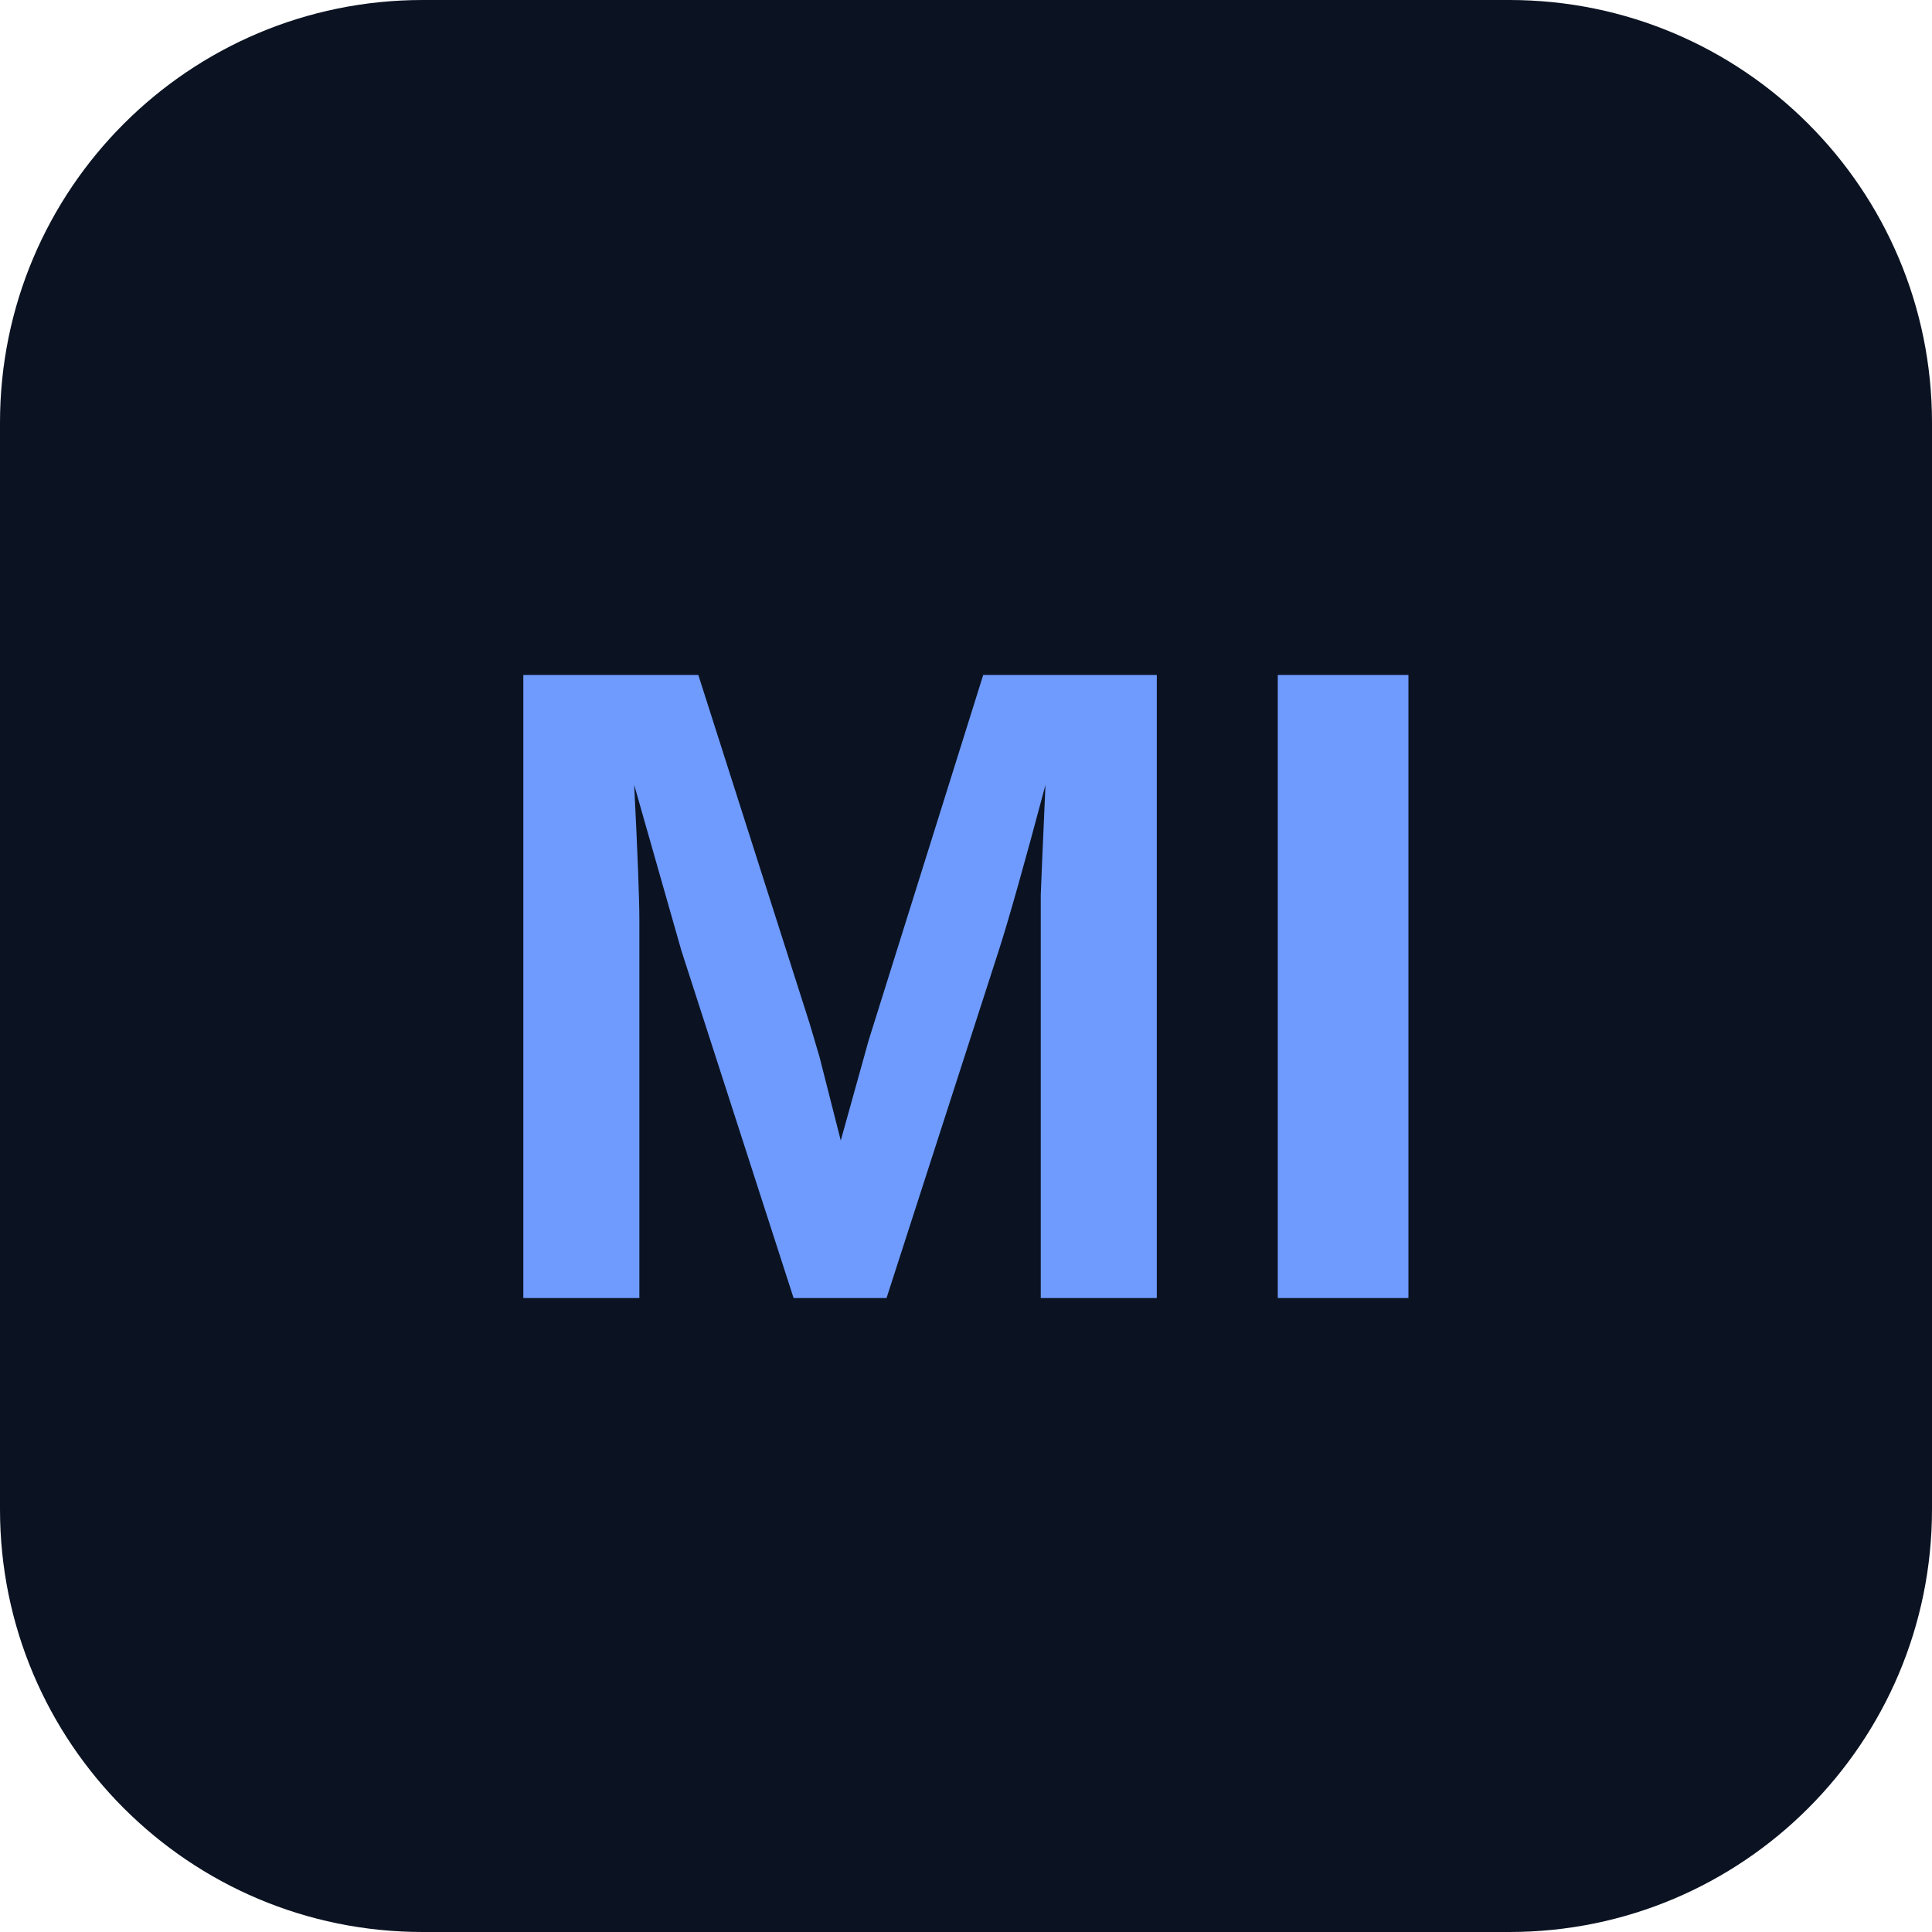
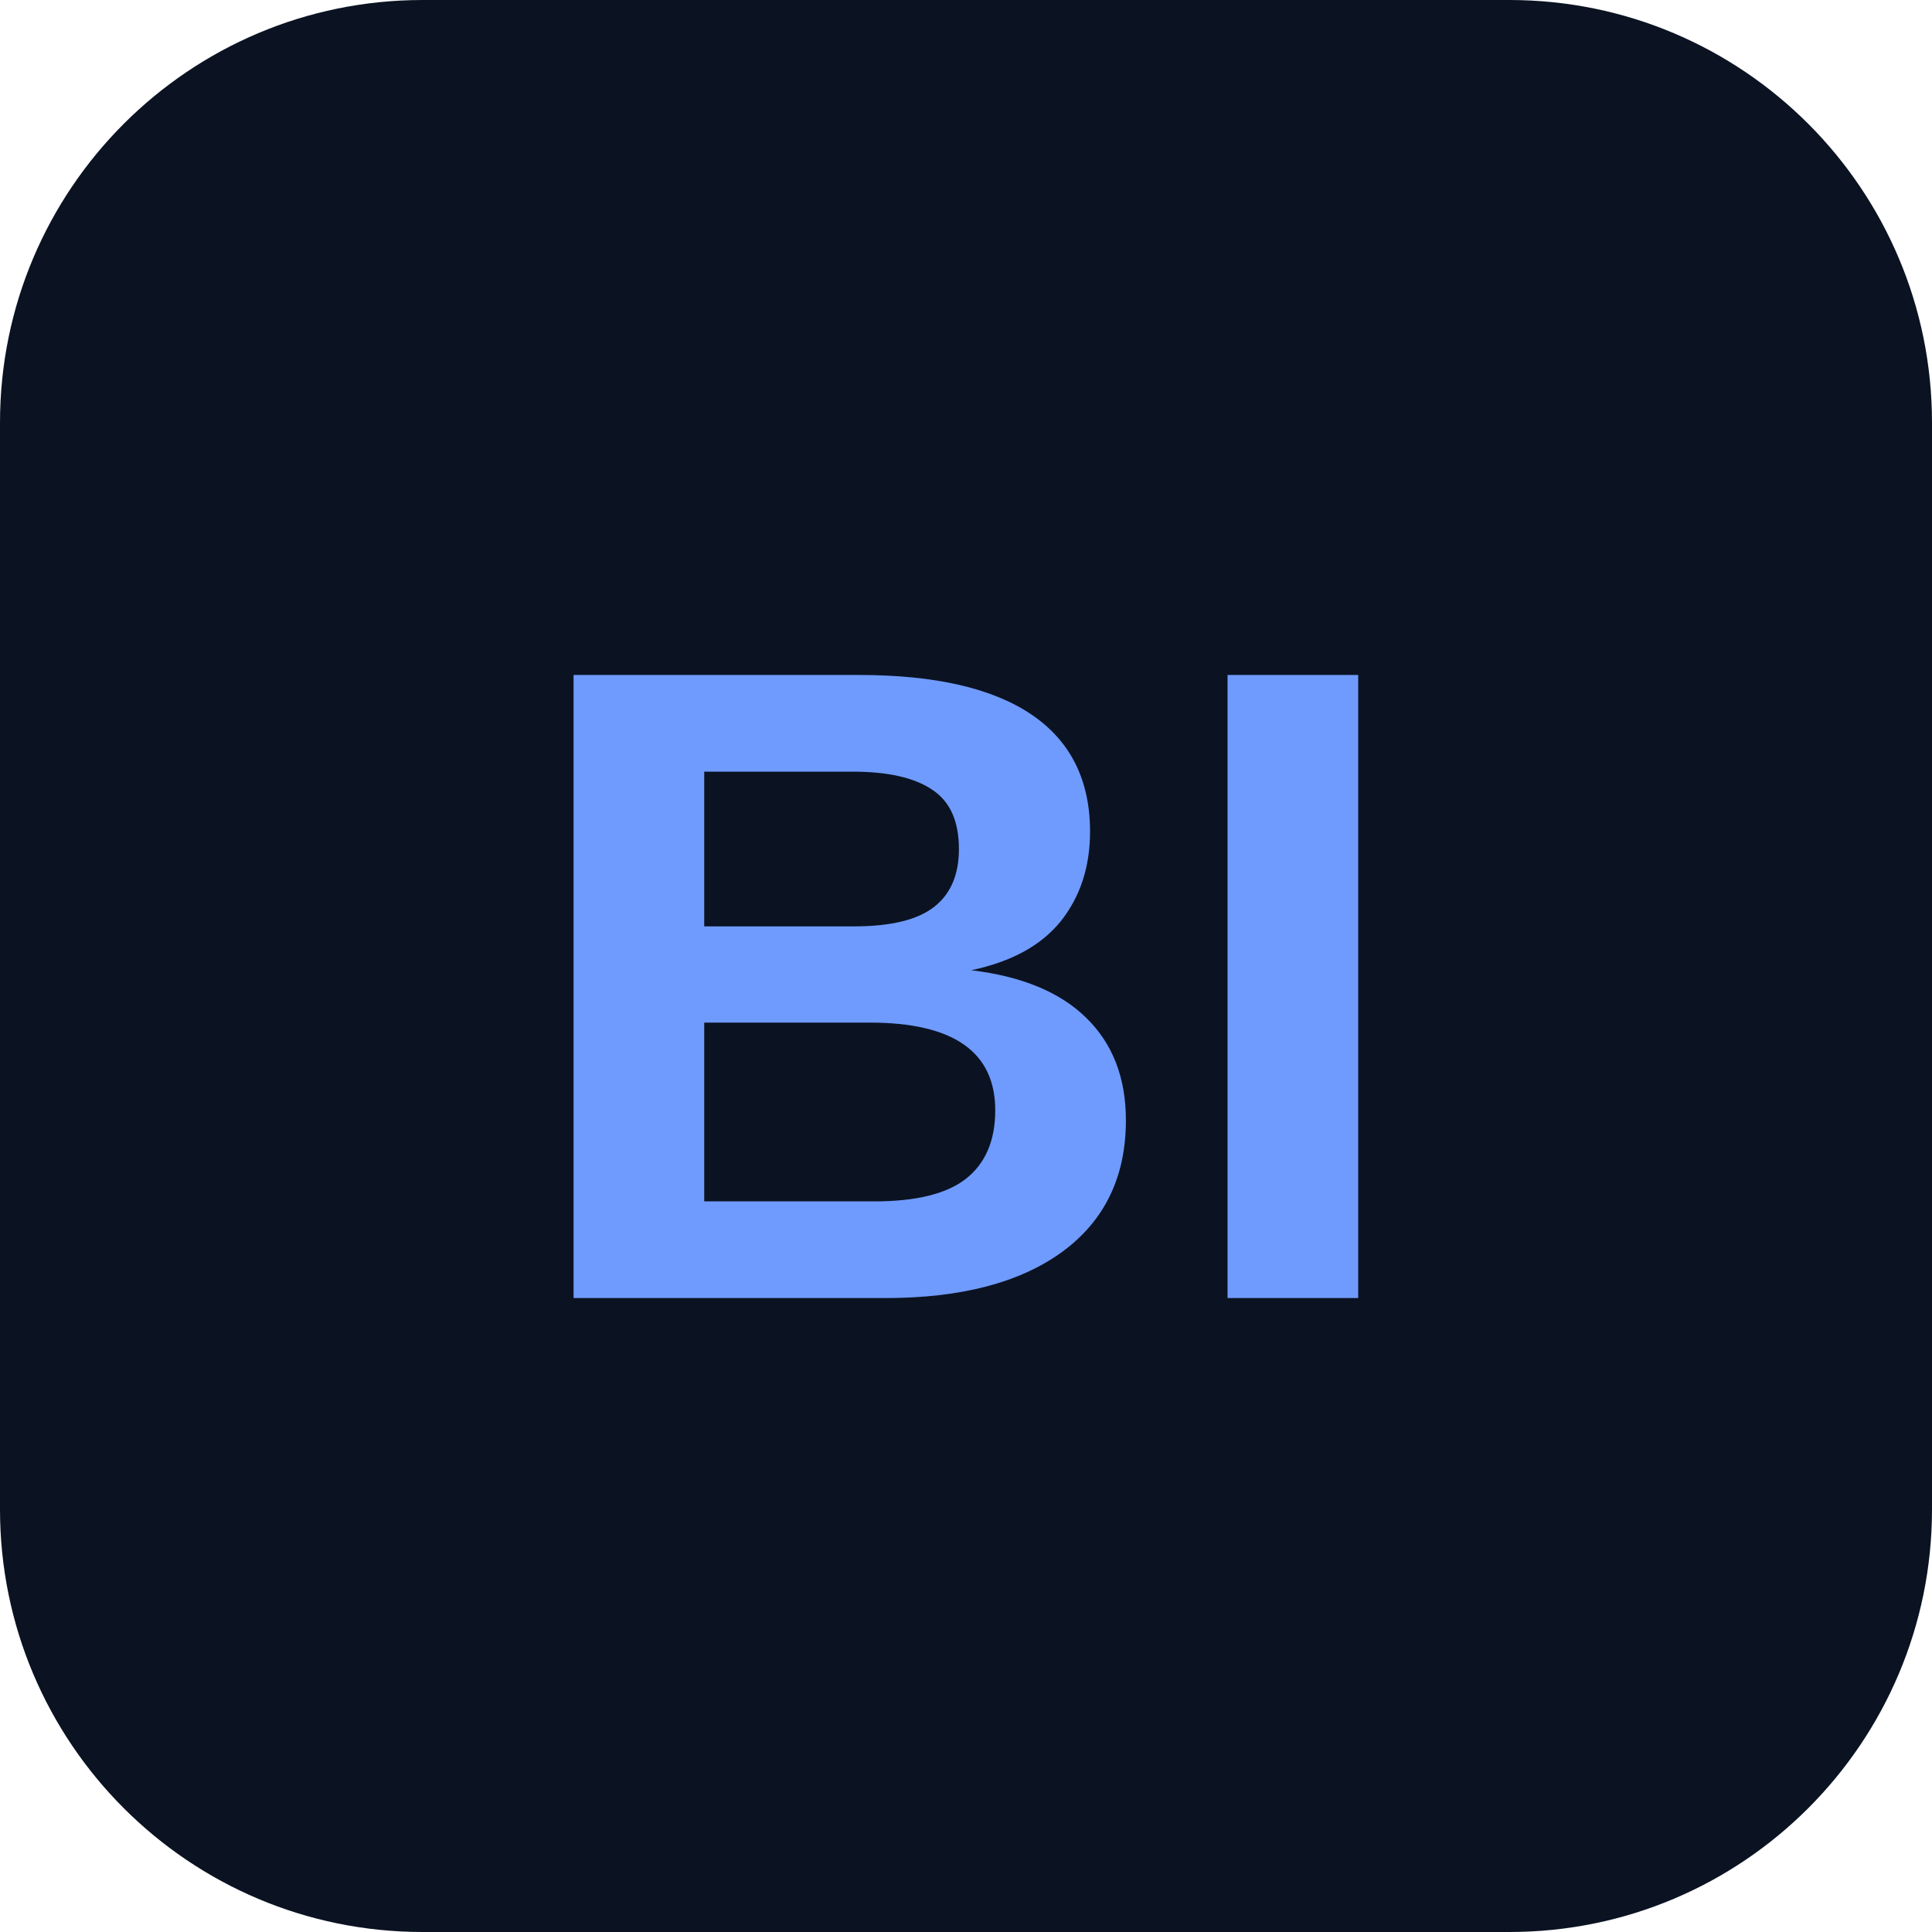
<svg xmlns="http://www.w3.org/2000/svg" viewBox="0 0 64 64">
  <rect width="64" height="64" rx="14" fill="#0b1322" />
-   <text x="32" y="43" font-family="Arial,sans-serif" font-weight="800" font-size="30" text-anchor="middle" fill="#6f9bff">MI</text>
+   <text x="32" y="43" font-family="Arial,sans-serif" font-weight="800" font-size="30" text-anchor="middle" fill="#6f9bff">BI</text>
</svg>
